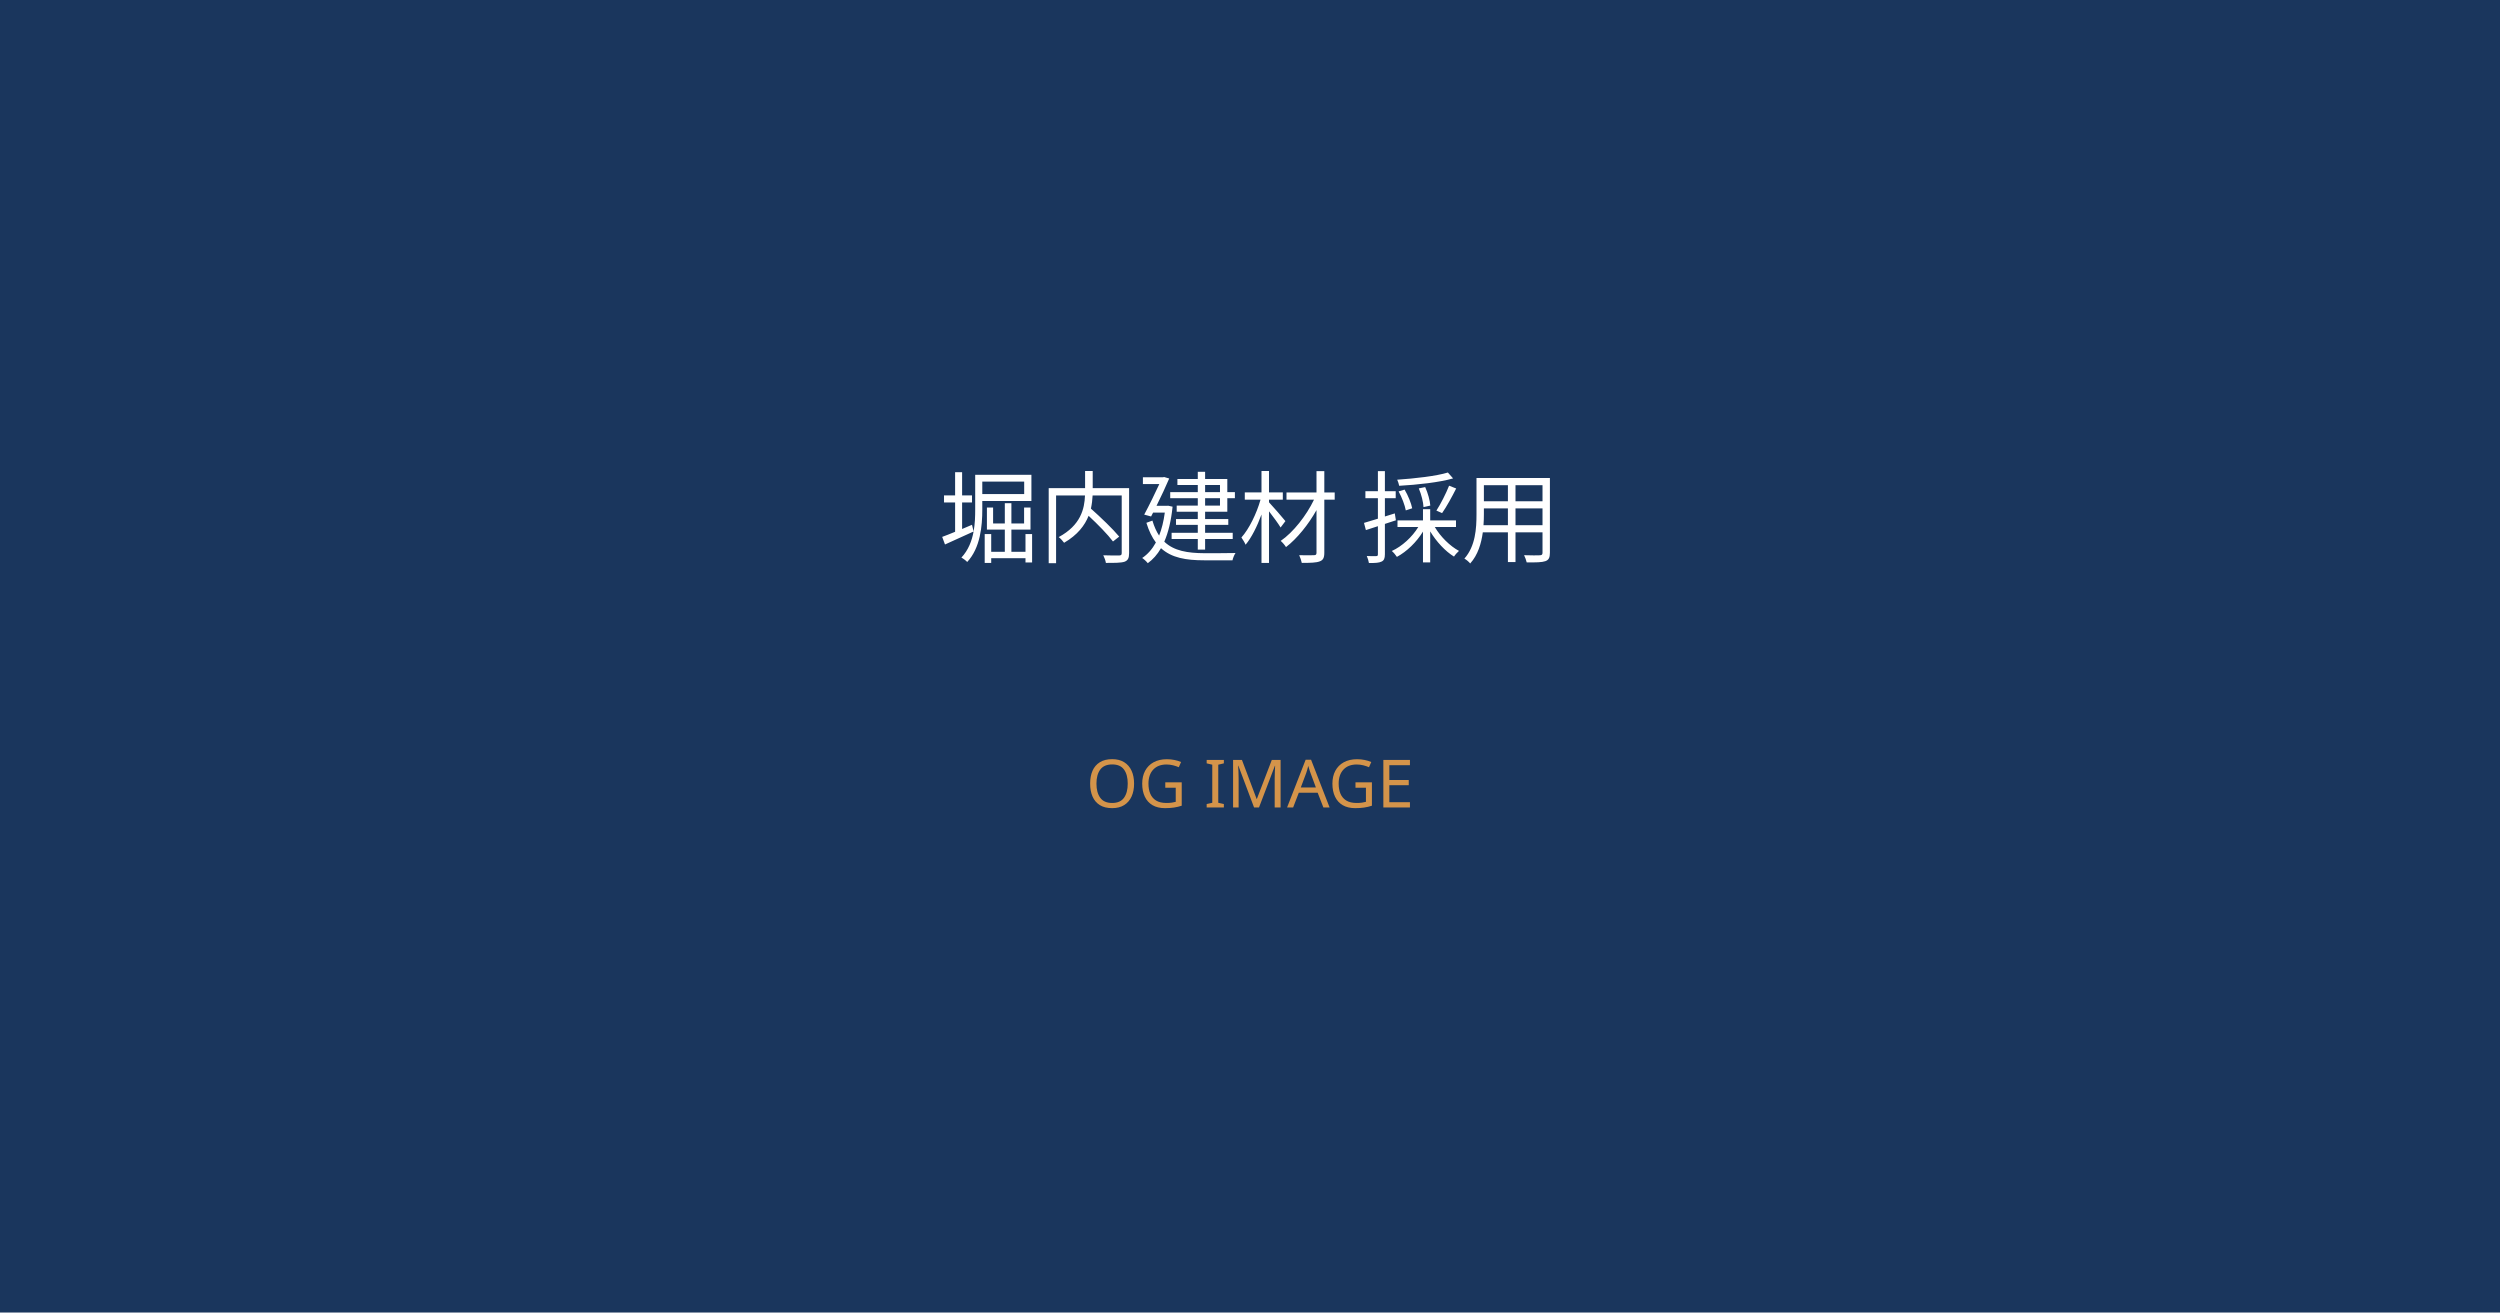
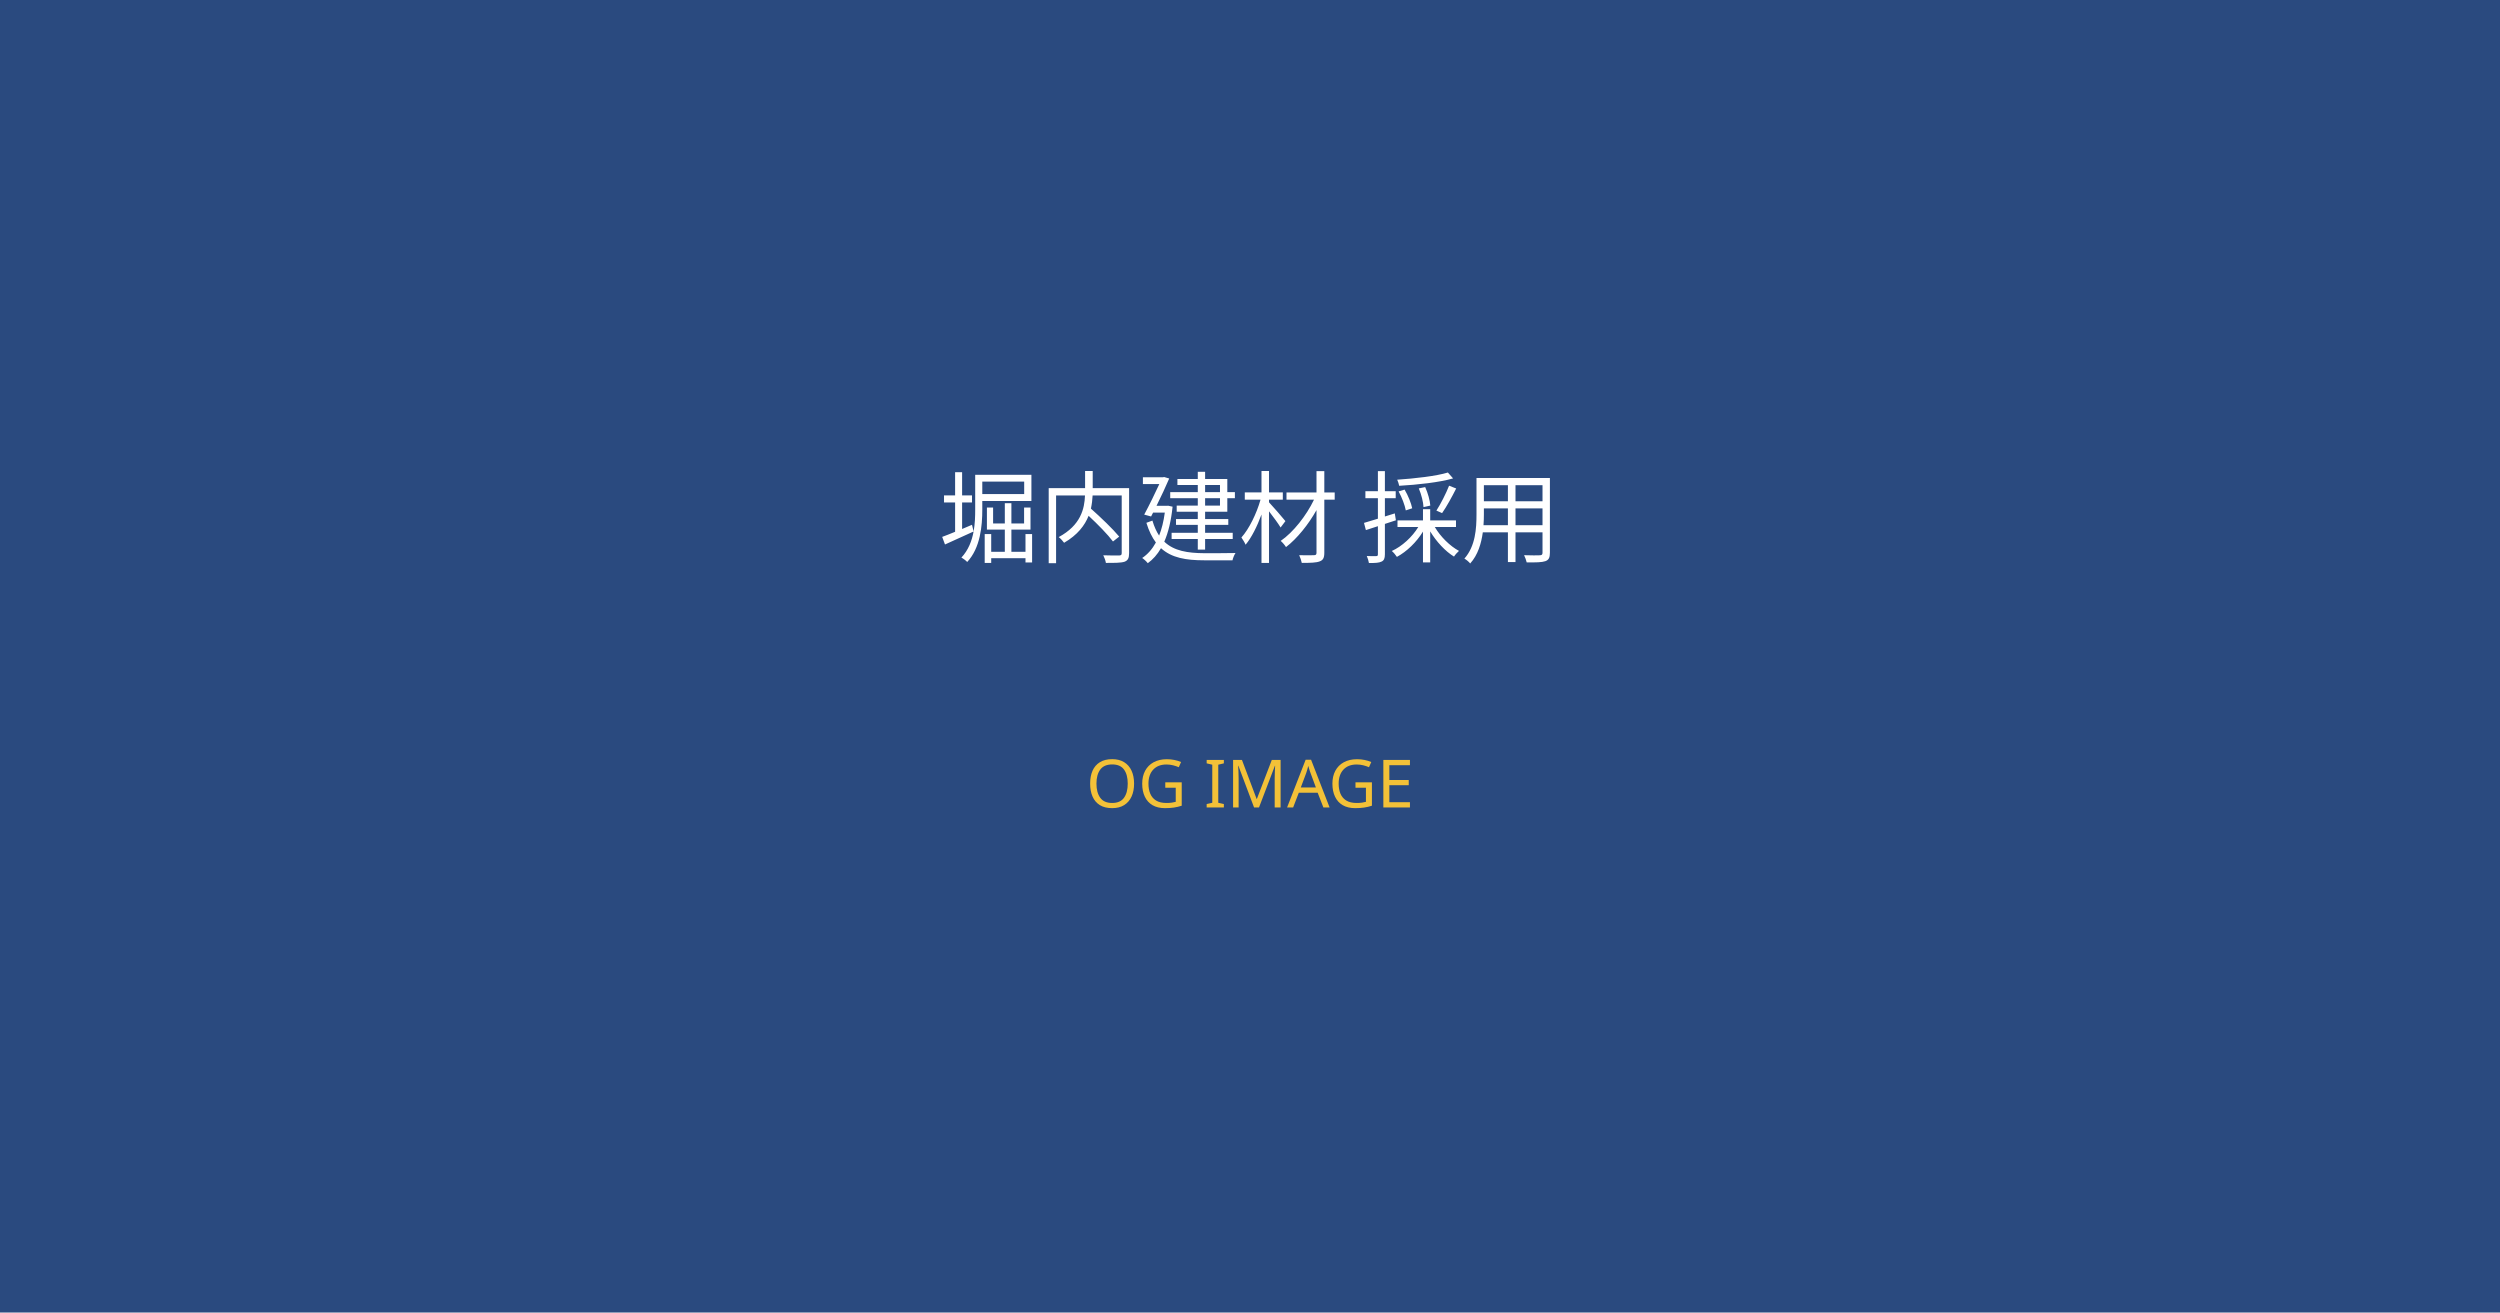
<svg xmlns="http://www.w3.org/2000/svg" width="1200" height="630">
-   <rect width="100%" height="100%" fill="#1a365d" />
+   <rect width="100%" height="100%" fill="#2a4a7f" />
  <text x="50%" y="40%" text-anchor="middle" dy=".3em" fill="white" font-size="48" font-family="sans-serif">堀内建材 採用</text>
-   <text x="50%" y="60%" text-anchor="middle" dy=".3em" fill="#d4944a" font-size="32" font-family="sans-serif">OG IMAGE</text>
+   <text x="50%" y="60%" text-anchor="middle" dy=".3em" fill="#F3C138" font-size="32" font-family="sans-serif">OG IMAGE</text>
</svg>
